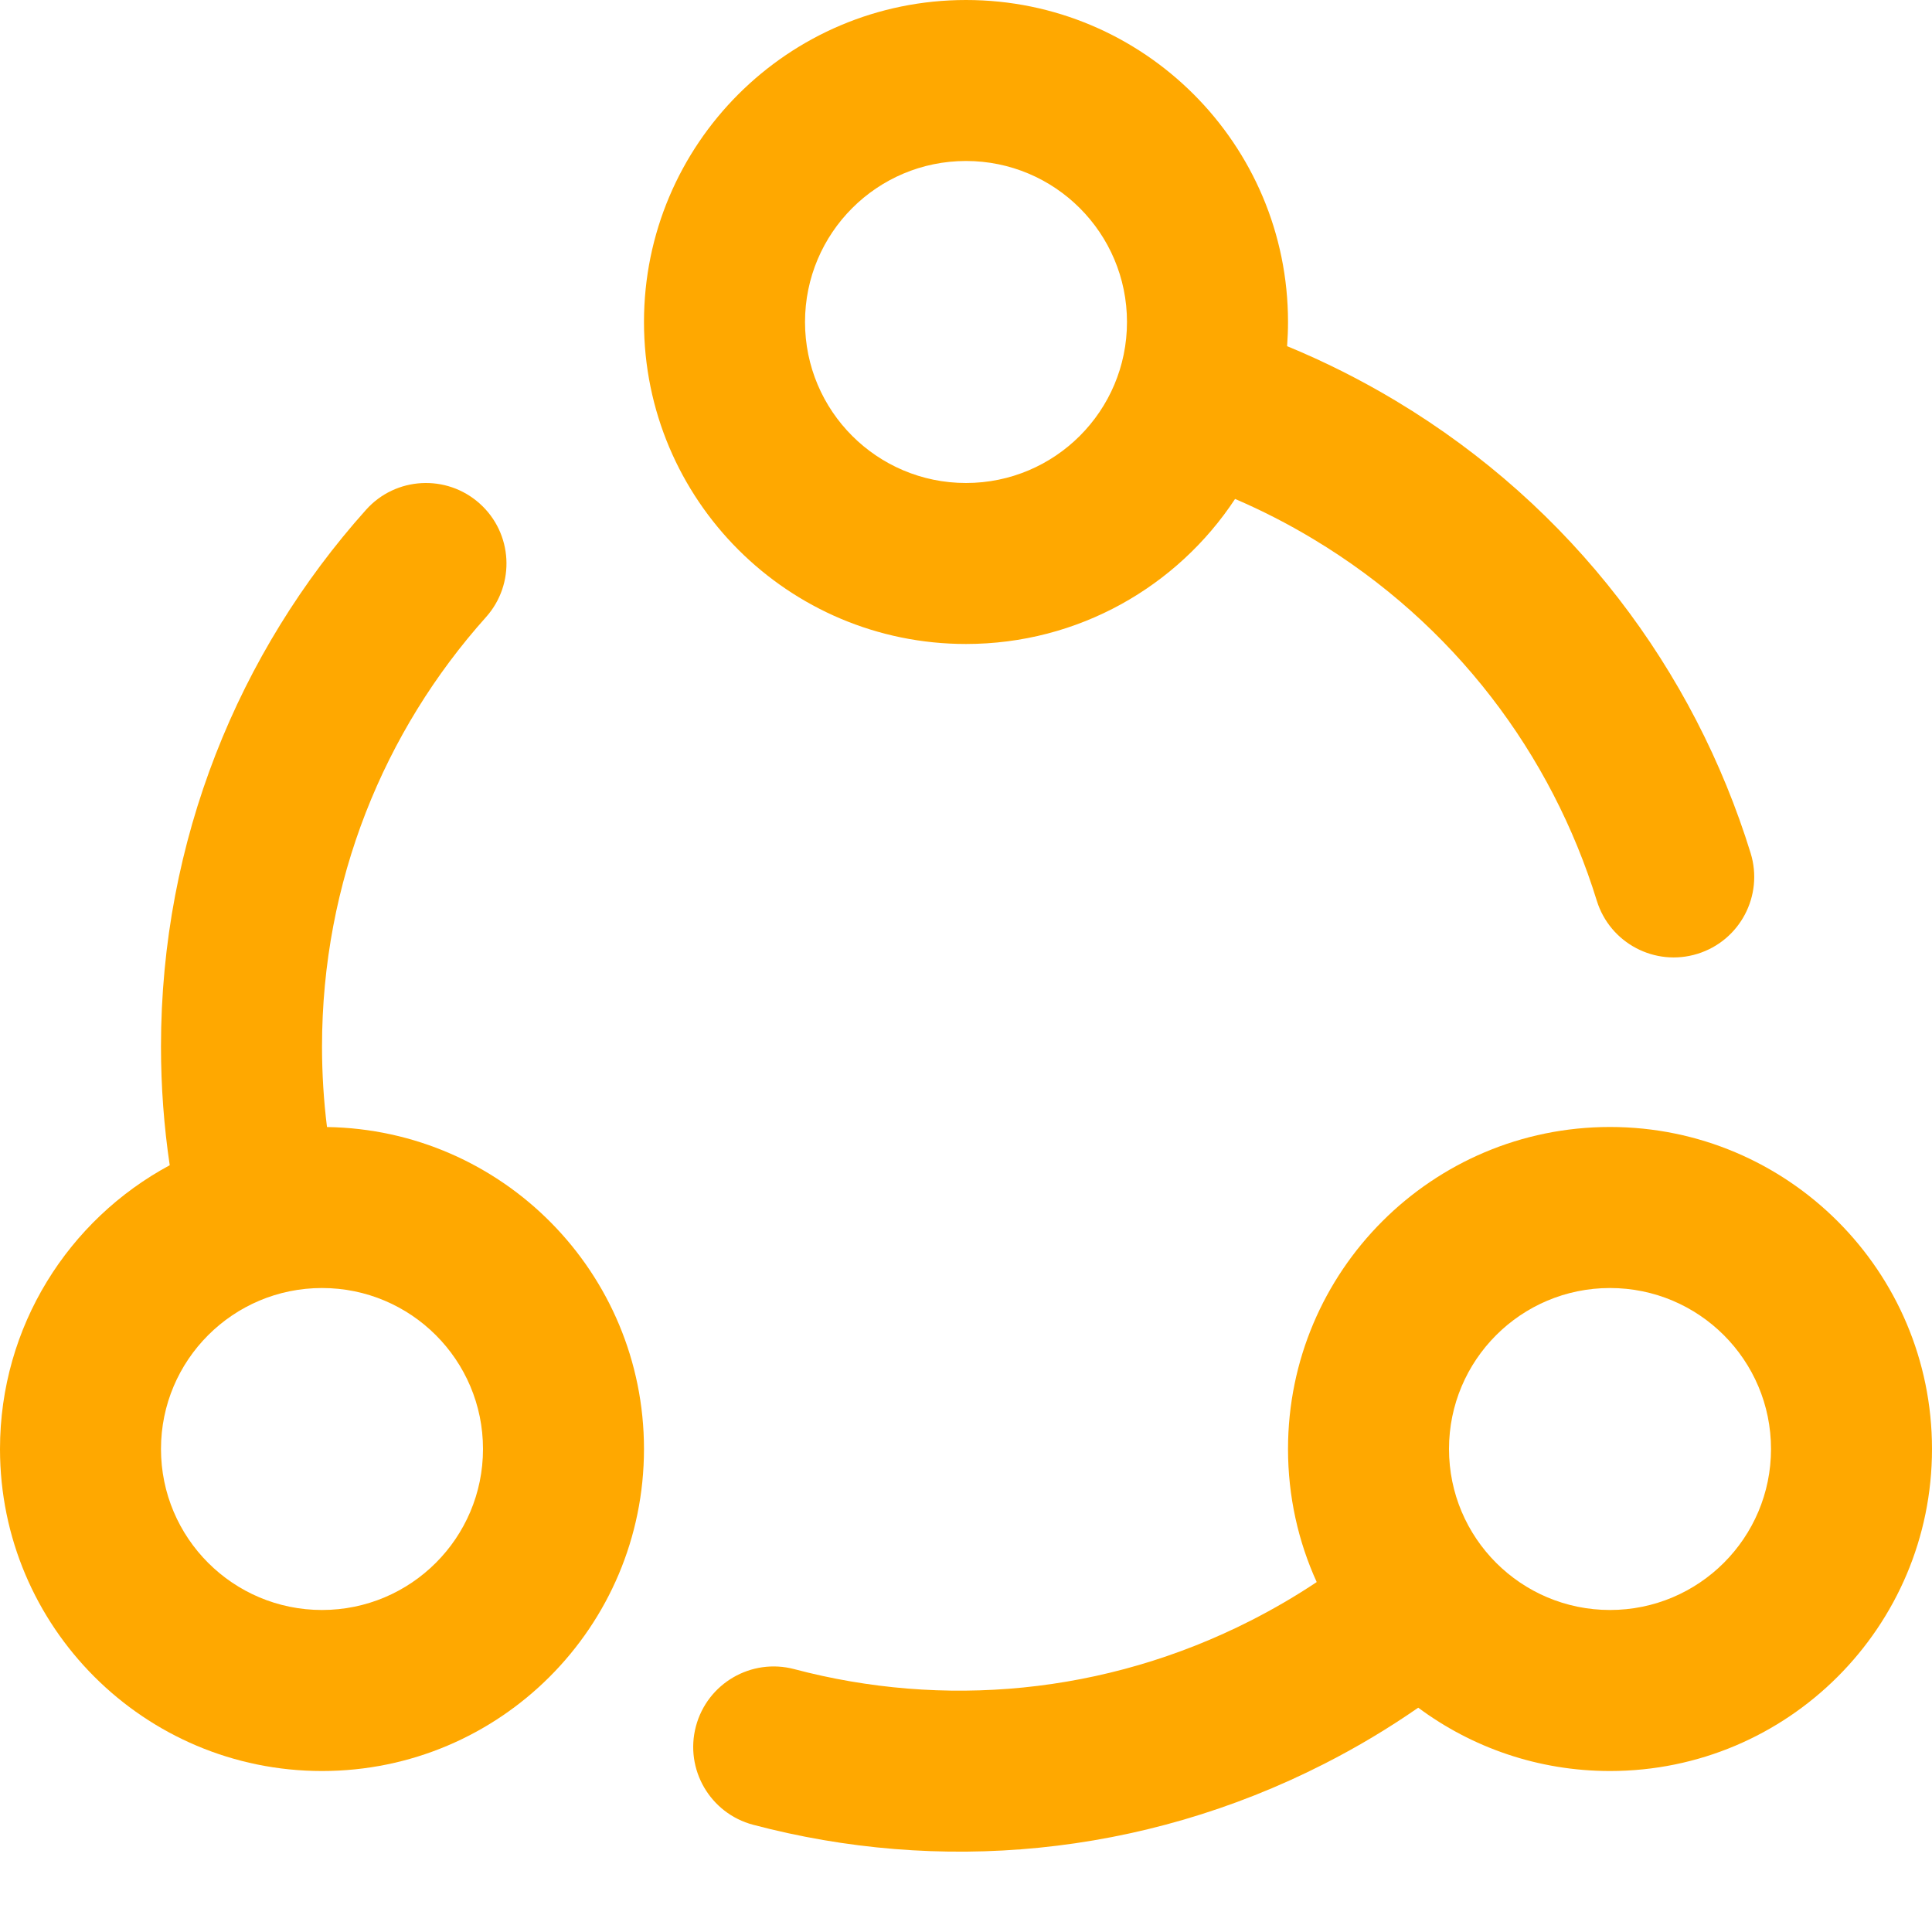
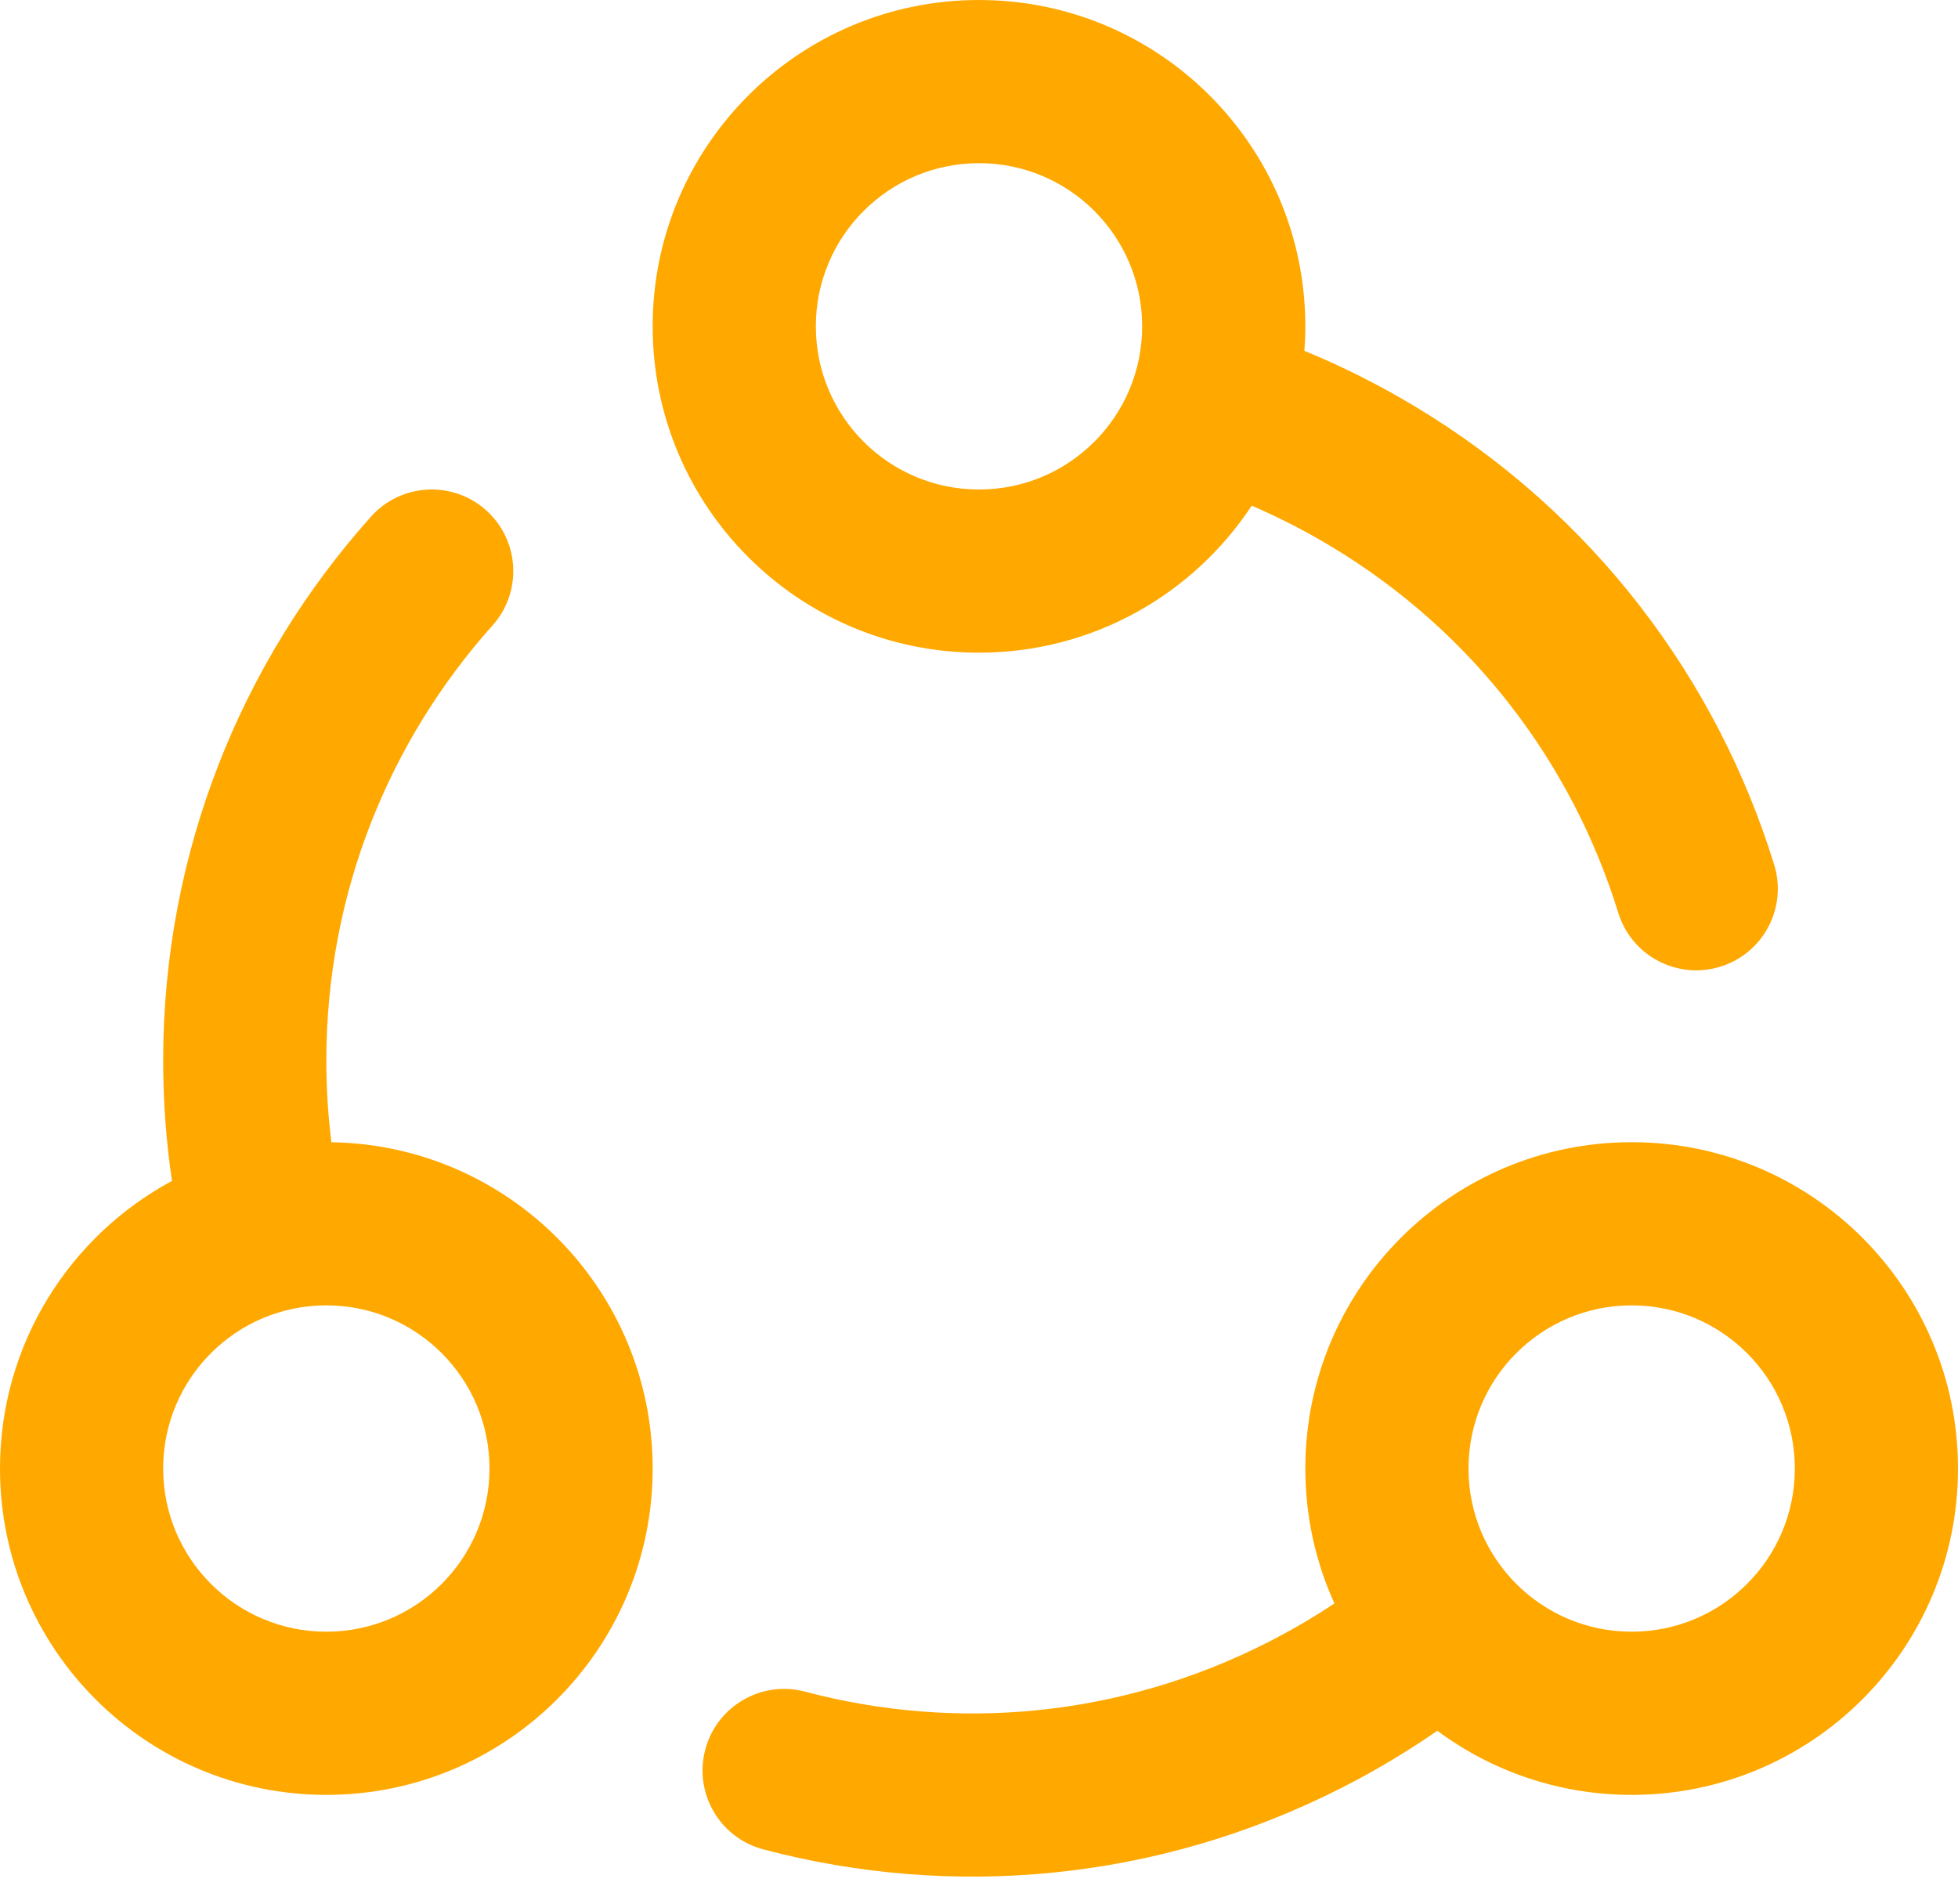
- <svg xmlns="http://www.w3.org/2000/svg" width="40" height="40" viewBox="0 0 40 40" fill="none">
-   <path fill-rule="evenodd" clip-rule="evenodd" d="M20 13.333C16.318 13.333 13.333 10.349 13.333 6.667C13.333 2.985 16.318 0 20 0C23.682 0 26.667 2.985 26.667 6.667C26.667 6.835 26.66 7.002 26.648 7.167C27.418 7.484 28.172 7.862 28.906 8.303C32.564 10.501 35.077 13.884 36.245 17.663C36.516 18.543 36.024 19.476 35.144 19.748C34.265 20.02 33.332 19.527 33.06 18.648C32.125 15.621 30.117 12.919 27.189 11.16C26.661 10.842 26.12 10.566 25.571 10.33C24.379 12.139 22.329 13.333 20 13.333ZM16.667 6.667C16.667 8.508 18.159 10 20 10C21.841 10 23.333 8.508 23.333 6.667C23.333 4.826 21.841 3.333 20 3.333C18.159 3.333 16.667 4.826 16.667 6.667Z" fill="#FFA800" />
-   <path fill-rule="evenodd" clip-rule="evenodd" d="M6.77 23.334C6.702 22.788 6.667 22.232 6.667 21.667C6.667 18.251 7.949 15.138 10.061 12.778C10.675 12.092 10.617 11.039 9.931 10.425C9.245 9.811 8.191 9.869 7.578 10.555C4.939 13.503 3.333 17.399 3.333 21.667C3.333 22.501 3.395 23.322 3.514 24.125C1.422 25.25 0 27.459 0 30C0 33.682 2.985 36.667 6.667 36.667C10.349 36.667 13.333 33.682 13.333 30C13.333 26.352 10.404 23.389 6.77 23.334ZM6.667 33.333C4.826 33.333 3.333 31.841 3.333 30C3.333 28.159 4.826 26.667 6.667 26.667C8.508 26.667 10 28.159 10 30C10 31.841 8.508 33.333 6.667 33.333Z" fill="#FFA800" />
-   <path fill-rule="evenodd" clip-rule="evenodd" d="M27.261 32.755C26.831 33.042 26.379 33.306 25.907 33.547C22.863 35.098 19.508 35.368 16.446 34.558C15.556 34.322 14.644 34.852 14.408 35.742C14.172 36.632 14.703 37.544 15.593 37.78C19.417 38.792 23.618 38.455 27.42 36.517C28.102 36.17 28.75 35.781 29.363 35.356C30.473 36.18 31.846 36.667 33.333 36.667C37.015 36.667 40 33.682 40 30C40 26.318 37.015 23.333 33.333 23.333C29.651 23.333 26.667 26.318 26.667 30C26.667 30.983 26.879 31.916 27.261 32.755ZM33.333 33.333C31.492 33.333 30 31.841 30 30C30 28.159 31.492 26.667 33.333 26.667C35.174 26.667 36.667 28.159 36.667 30C36.667 31.841 35.174 33.333 33.333 33.333Z" fill="#FFA800" />
+ <svg xmlns="http://www.w3.org/2000/svg" width="36" height="35" viewBox="0 0 36 35" fill="none">
+   <path fill-rule="evenodd" clip-rule="evenodd" d="M18 12C14.686 12 12 9.314 12 6C12 2.686 14.686 0 18 0C21.314 0 24 2.686 24 6C24 6.151 23.994 6.302 23.983 6.45C24.676 6.735 25.355 7.076 26.015 7.472C29.308 9.45 31.569 12.496 32.62 15.897C32.865 16.689 32.421 17.529 31.63 17.773C30.838 18.018 29.998 17.574 29.754 16.783C28.912 14.059 27.106 11.627 24.47 10.044C23.995 9.758 23.508 9.51 23.014 9.297C21.941 10.925 20.096 12 18 12ZM15 6C15 7.657 16.343 9 18 9C19.657 9 21 7.657 21 6C21 4.343 19.657 3 18 3C16.343 3 15 4.343 15 6Z" fill="#FFA800" />
+   <path fill-rule="evenodd" clip-rule="evenodd" d="M6.093 21.001C6.032 20.51 6 20.009 6 19.5C6 16.426 7.154 13.624 9.055 11.5C9.608 10.883 9.555 9.935 8.938 9.382C8.321 8.83 7.372 8.882 6.82 9.5C4.446 12.152 3 15.659 3 19.5C3 20.251 3.055 20.99 3.162 21.712C1.28 22.725 0 24.713 0 27C0 30.314 2.686 33 6 33C9.314 33 12 30.314 12 27C12 23.717 9.364 21.05 6.093 21.001ZM6 30C4.343 30 3 28.657 3 27C3 25.343 4.343 24 6 24C7.657 24 9 25.343 9 27C9 28.657 7.657 30 6 30Z" fill="#FFA800" />
+   <path fill-rule="evenodd" clip-rule="evenodd" d="M24.535 29.48C24.148 29.738 23.741 29.976 23.316 30.192C20.577 31.588 17.557 31.832 14.801 31.102C14 30.89 13.179 31.367 12.967 32.168C12.755 32.969 13.233 33.79 14.034 34.002C17.475 34.913 21.256 34.609 24.678 32.865C25.292 32.553 25.875 32.203 26.427 31.821C27.425 32.562 28.662 33 30 33C33.314 33 36 30.314 36 27C36 23.686 33.314 21 30 21C26.686 21 24 23.686 24 27C24 27.884 24.191 28.724 24.535 29.48ZM30 30C28.343 30 27 28.657 27 27C27 25.343 28.343 24 30 24C31.657 24 33 25.343 33 27C33 28.657 31.657 30 30 30Z" fill="#FFA800" />
</svg>
